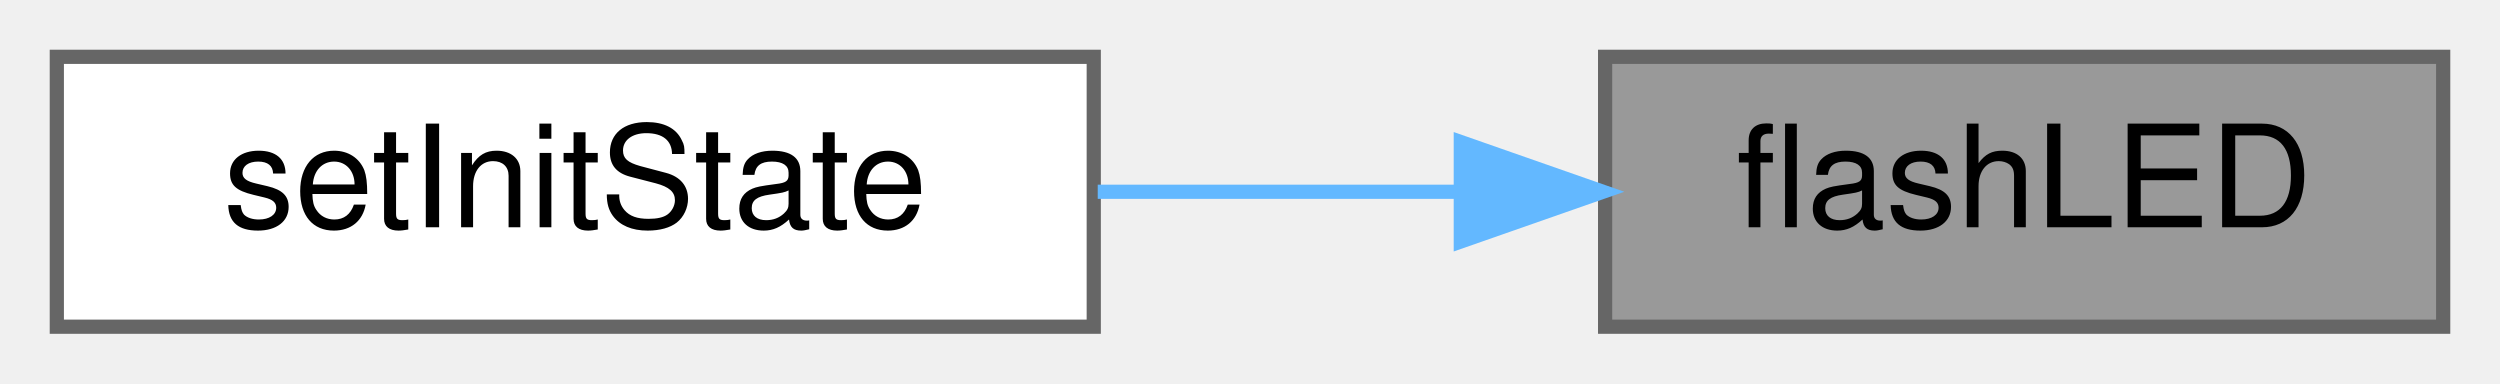
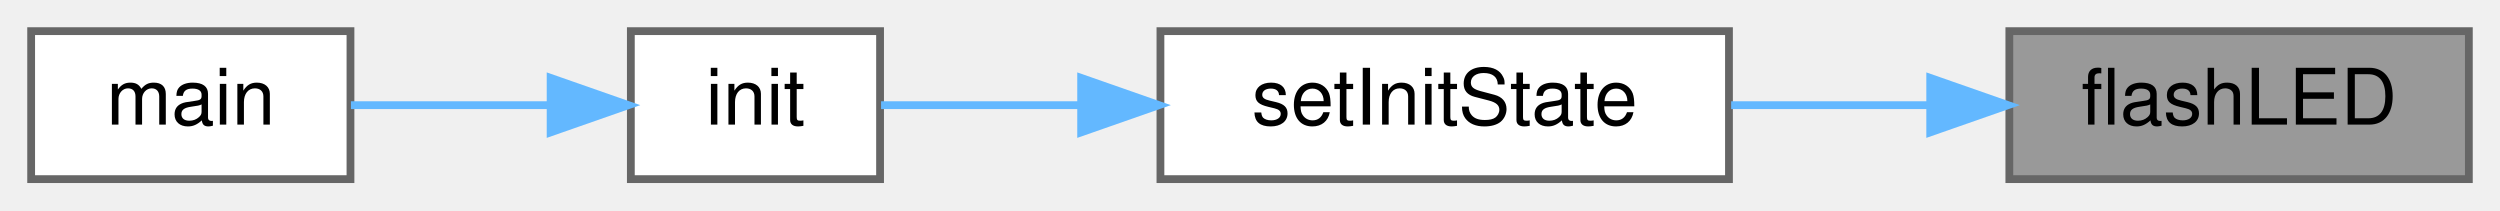
- <svg xmlns="http://www.w3.org/2000/svg" xmlns:xlink="http://www.w3.org/1999/xlink" width="176pt" height="27pt" viewBox="0.00 0.00 176.00 27.00">
+ <svg xmlns="http://www.w3.org/2000/svg" xmlns:xlink="http://www.w3.org/1999/xlink" width="321pt" height="27pt" viewBox="0.00 0.00 321.00 27.00">
  <g id="graph0" class="graph" transform="scale(1 1) rotate(0) translate(4 23)">
    <g id="node1" class="node">
      <g id="a_node1">
        <a xlink:title="LEDを点滅させる関数">
-           <polygon fill="#999999" stroke="#666666" points="168,-19 109,-19 109,0 168,0 168,-19" />
-           <text text-anchor="middle" x="138.5" y="-7" font-family="Helvetica,sans-Serif" font-size="10.00">flashLED</text>
+           <polygon fill="#999999" stroke="#666666" points="313,-19 254,-19 254,0 313,0 313,-19" />
+           <text text-anchor="middle" x="283.5" y="-7" font-family="Helvetica,sans-Serif" font-size="10.00">flashLED</text>
        </a>
      </g>
    </g>
    <g id="node2" class="node">
      <g id="a_node2">
        <a xlink:href="common_8c.html#a70f6100e4f948b633c942e5c6e4c209a" target="_top" xlink:title="アナログ機能を無効化する関数">
-           <polygon fill="white" stroke="#666666" points="73,-19 0,-19 0,0 73,0 73,-19" />
-           <text text-anchor="middle" x="36.5" y="-7" font-family="Helvetica,sans-Serif" font-size="10.00">setInitState</text>
+           <polygon fill="white" stroke="#666666" points="218,-19 145,-19 145,0 218,0 218,-19" />
+           <text text-anchor="middle" x="181.5" y="-7" font-family="Helvetica,sans-Serif" font-size="10.00">setInitState</text>
        </a>
      </g>
    </g>
    <g id="edge1" class="edge">
-       <path fill="none" stroke="#63b8ff" d="M98.59,-9.5C90.26,-9.5 81.49,-9.5 73.28,-9.5" />
-       <polygon fill="#63b8ff" stroke="#63b8ff" points="98.84,-13 108.84,-9.5 98.84,-6 98.84,-13" />
+       <path fill="none" stroke="#63b8ff" d="M243.59,-9.5C235.26,-9.5 226.49,-9.5 218.28,-9.5" />
+       <polygon fill="#63b8ff" stroke="#63b8ff" points="243.84,-13 253.84,-9.5 243.84,-6 243.84,-13" />
+     </g>
+     <g id="node3" class="node">
+       <g id="a_node3">
+         <a xlink:href="PIC12F6XX_8c.html#a02fd73d861ef2e4aabb38c0c9ff82947" target="_top" xlink:title=" ">
+           <polygon fill="white" stroke="#666666" points="109,-19 77,-19 77,0 109,0 109,-19" />
+           <text text-anchor="middle" x="93" y="-7" font-family="Helvetica,sans-Serif" font-size="10.00">init</text>
+         </a>
+       </g>
+     </g>
+     <g id="edge2" class="edge">
+       <path fill="none" stroke="#63b8ff" d="M134.78,-9.5C125.5,-9.5 116.38,-9.5 109.13,-9.5" />
+       <polygon fill="#63b8ff" stroke="#63b8ff" points="134.82,-13 144.82,-9.5 134.82,-6 134.82,-13" />
+     </g>
+     <g id="node4" class="node">
+       <g id="a_node4">
+         <a xlink:href="main_8c.html#a6288eba0f8e8ad3ab1544ad731eb7667" target="_top" xlink:title="サボり上司">
+           <polygon fill="white" stroke="#666666" points="41,-19 0,-19 0,0 41,0 41,-19" />
+           <text text-anchor="middle" x="20.5" y="-7" font-family="Helvetica,sans-Serif" font-size="10.00">main</text>
+         </a>
+       </g>
+     </g>
+     <g id="edge3" class="edge">
+       <path fill="none" stroke="#63b8ff" d="M66.64,-9.5C58.22,-9.5 48.98,-9.5 41.06,-9.5" />
+       <polygon fill="#63b8ff" stroke="#63b8ff" points="66.7,-13 76.7,-9.5 66.7,-6 66.7,-13" />
    </g>
  </g>
</svg>
